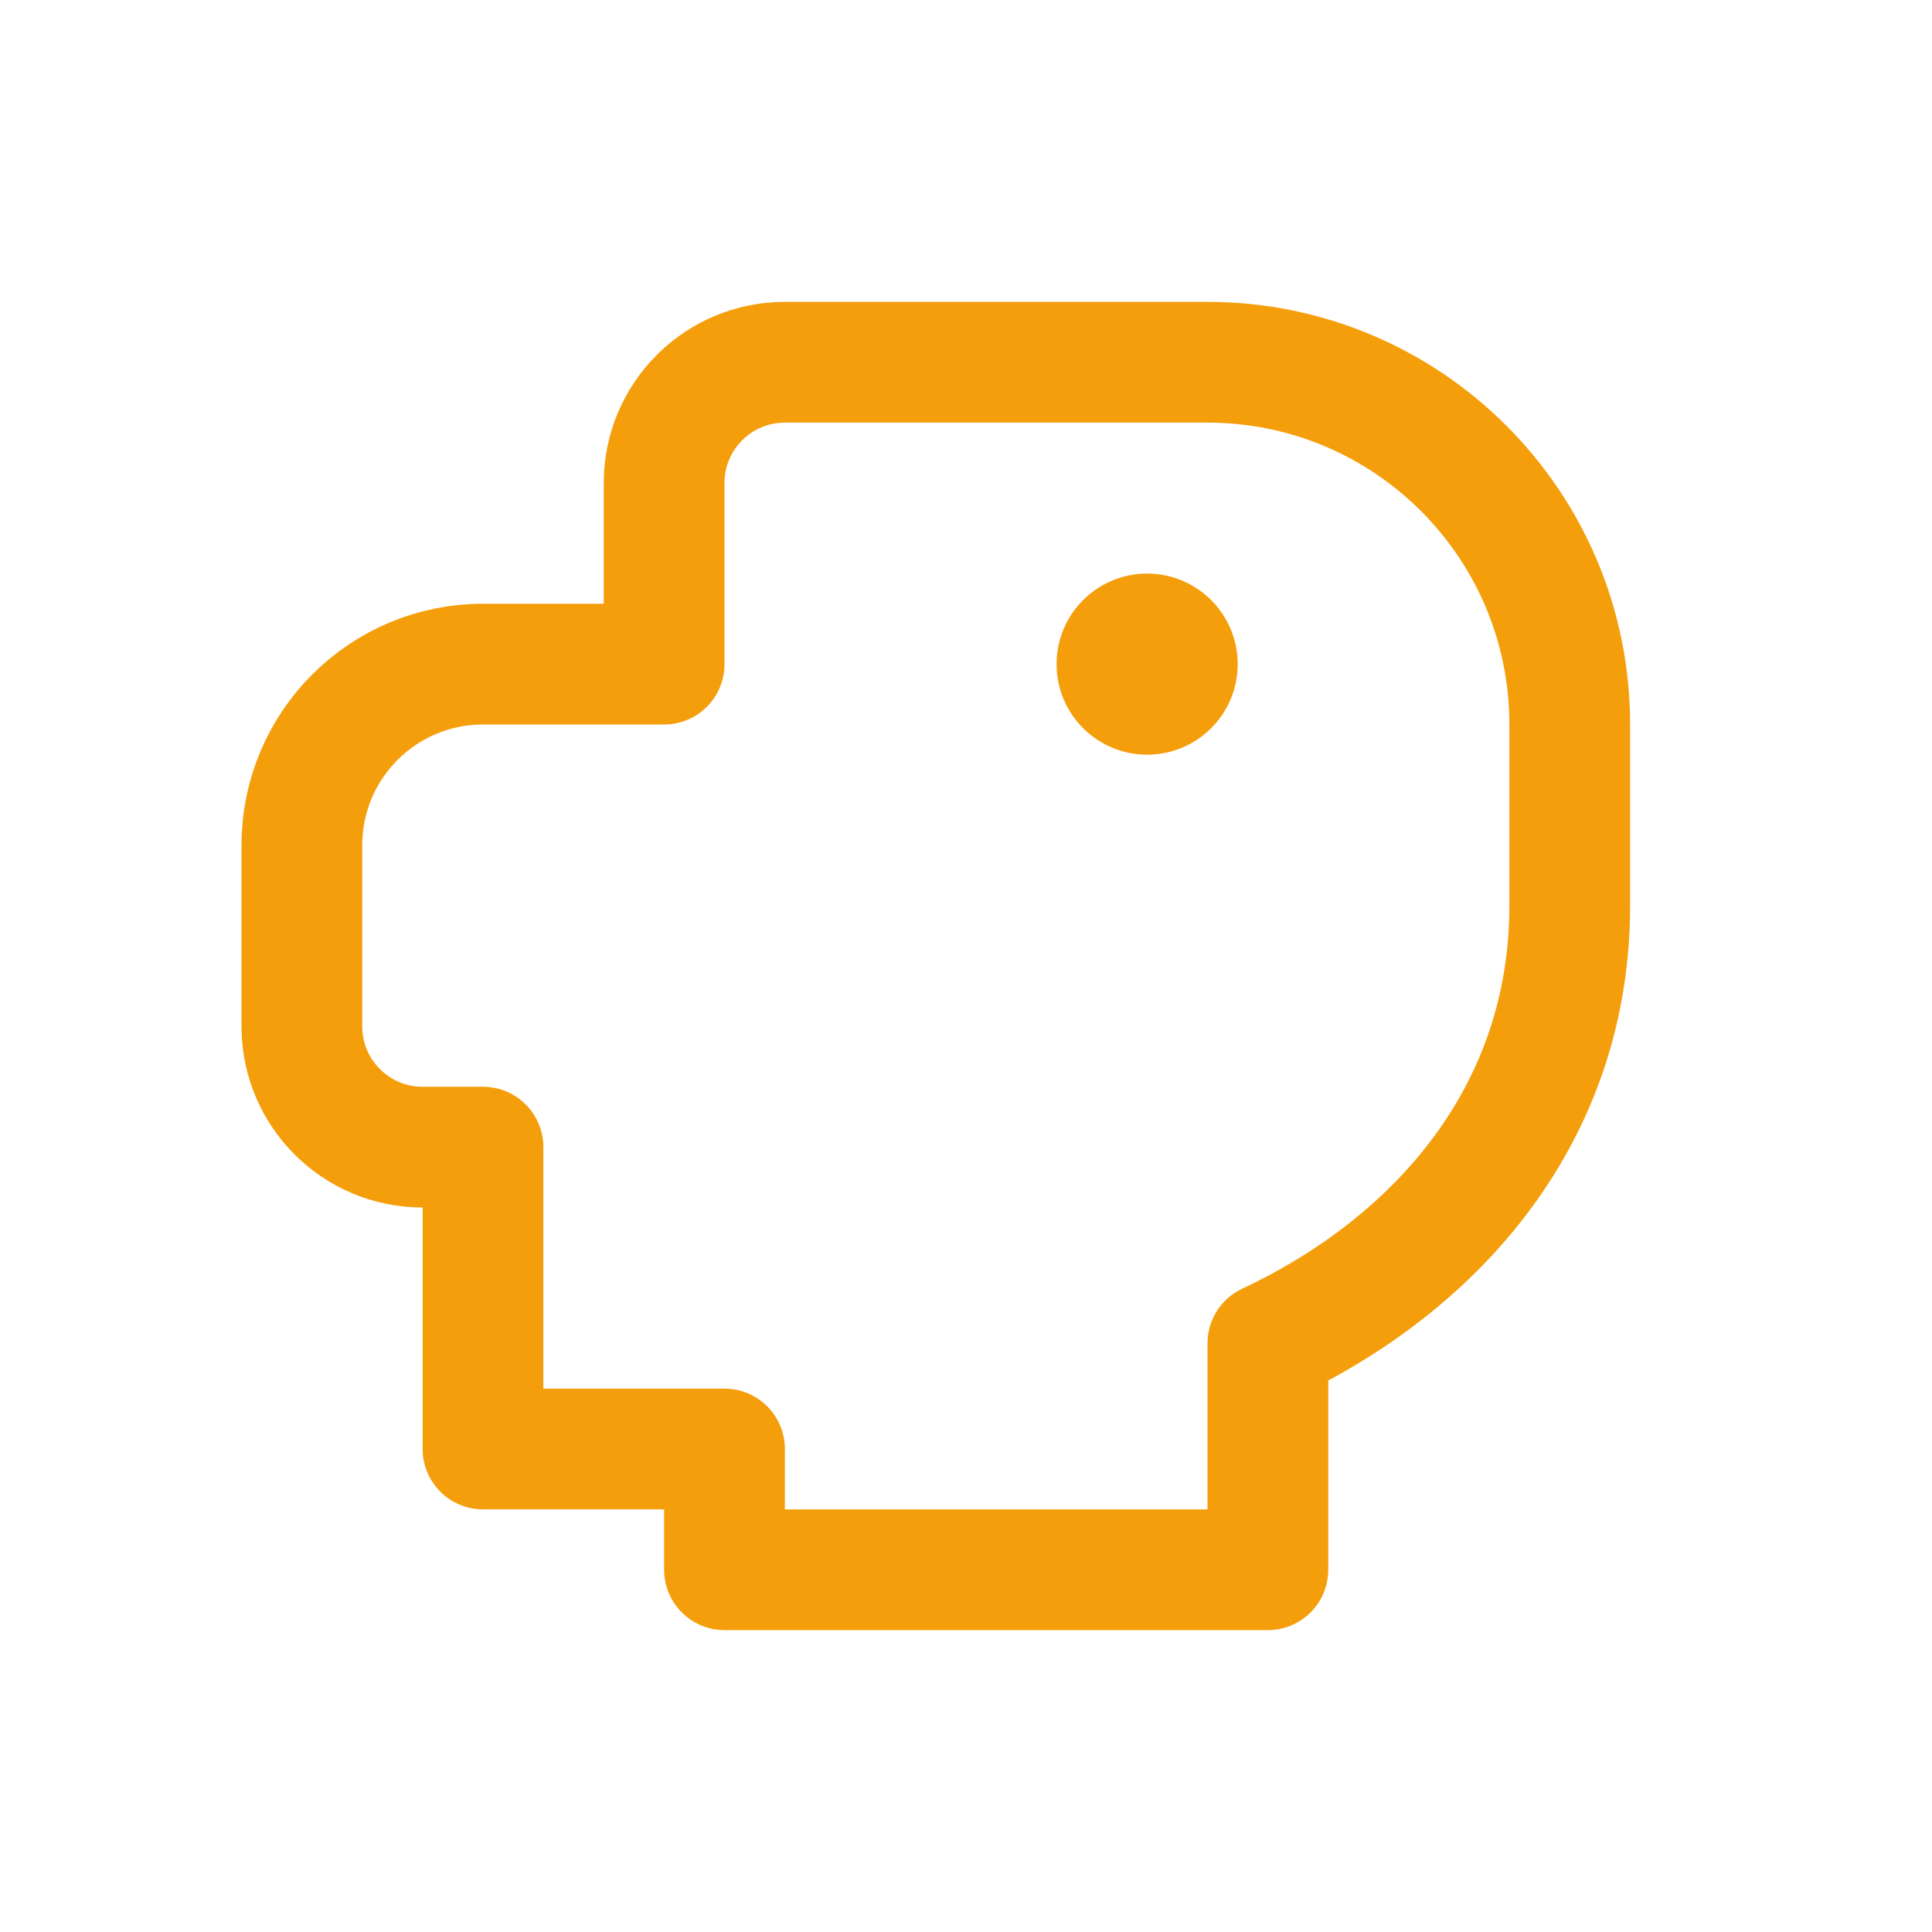
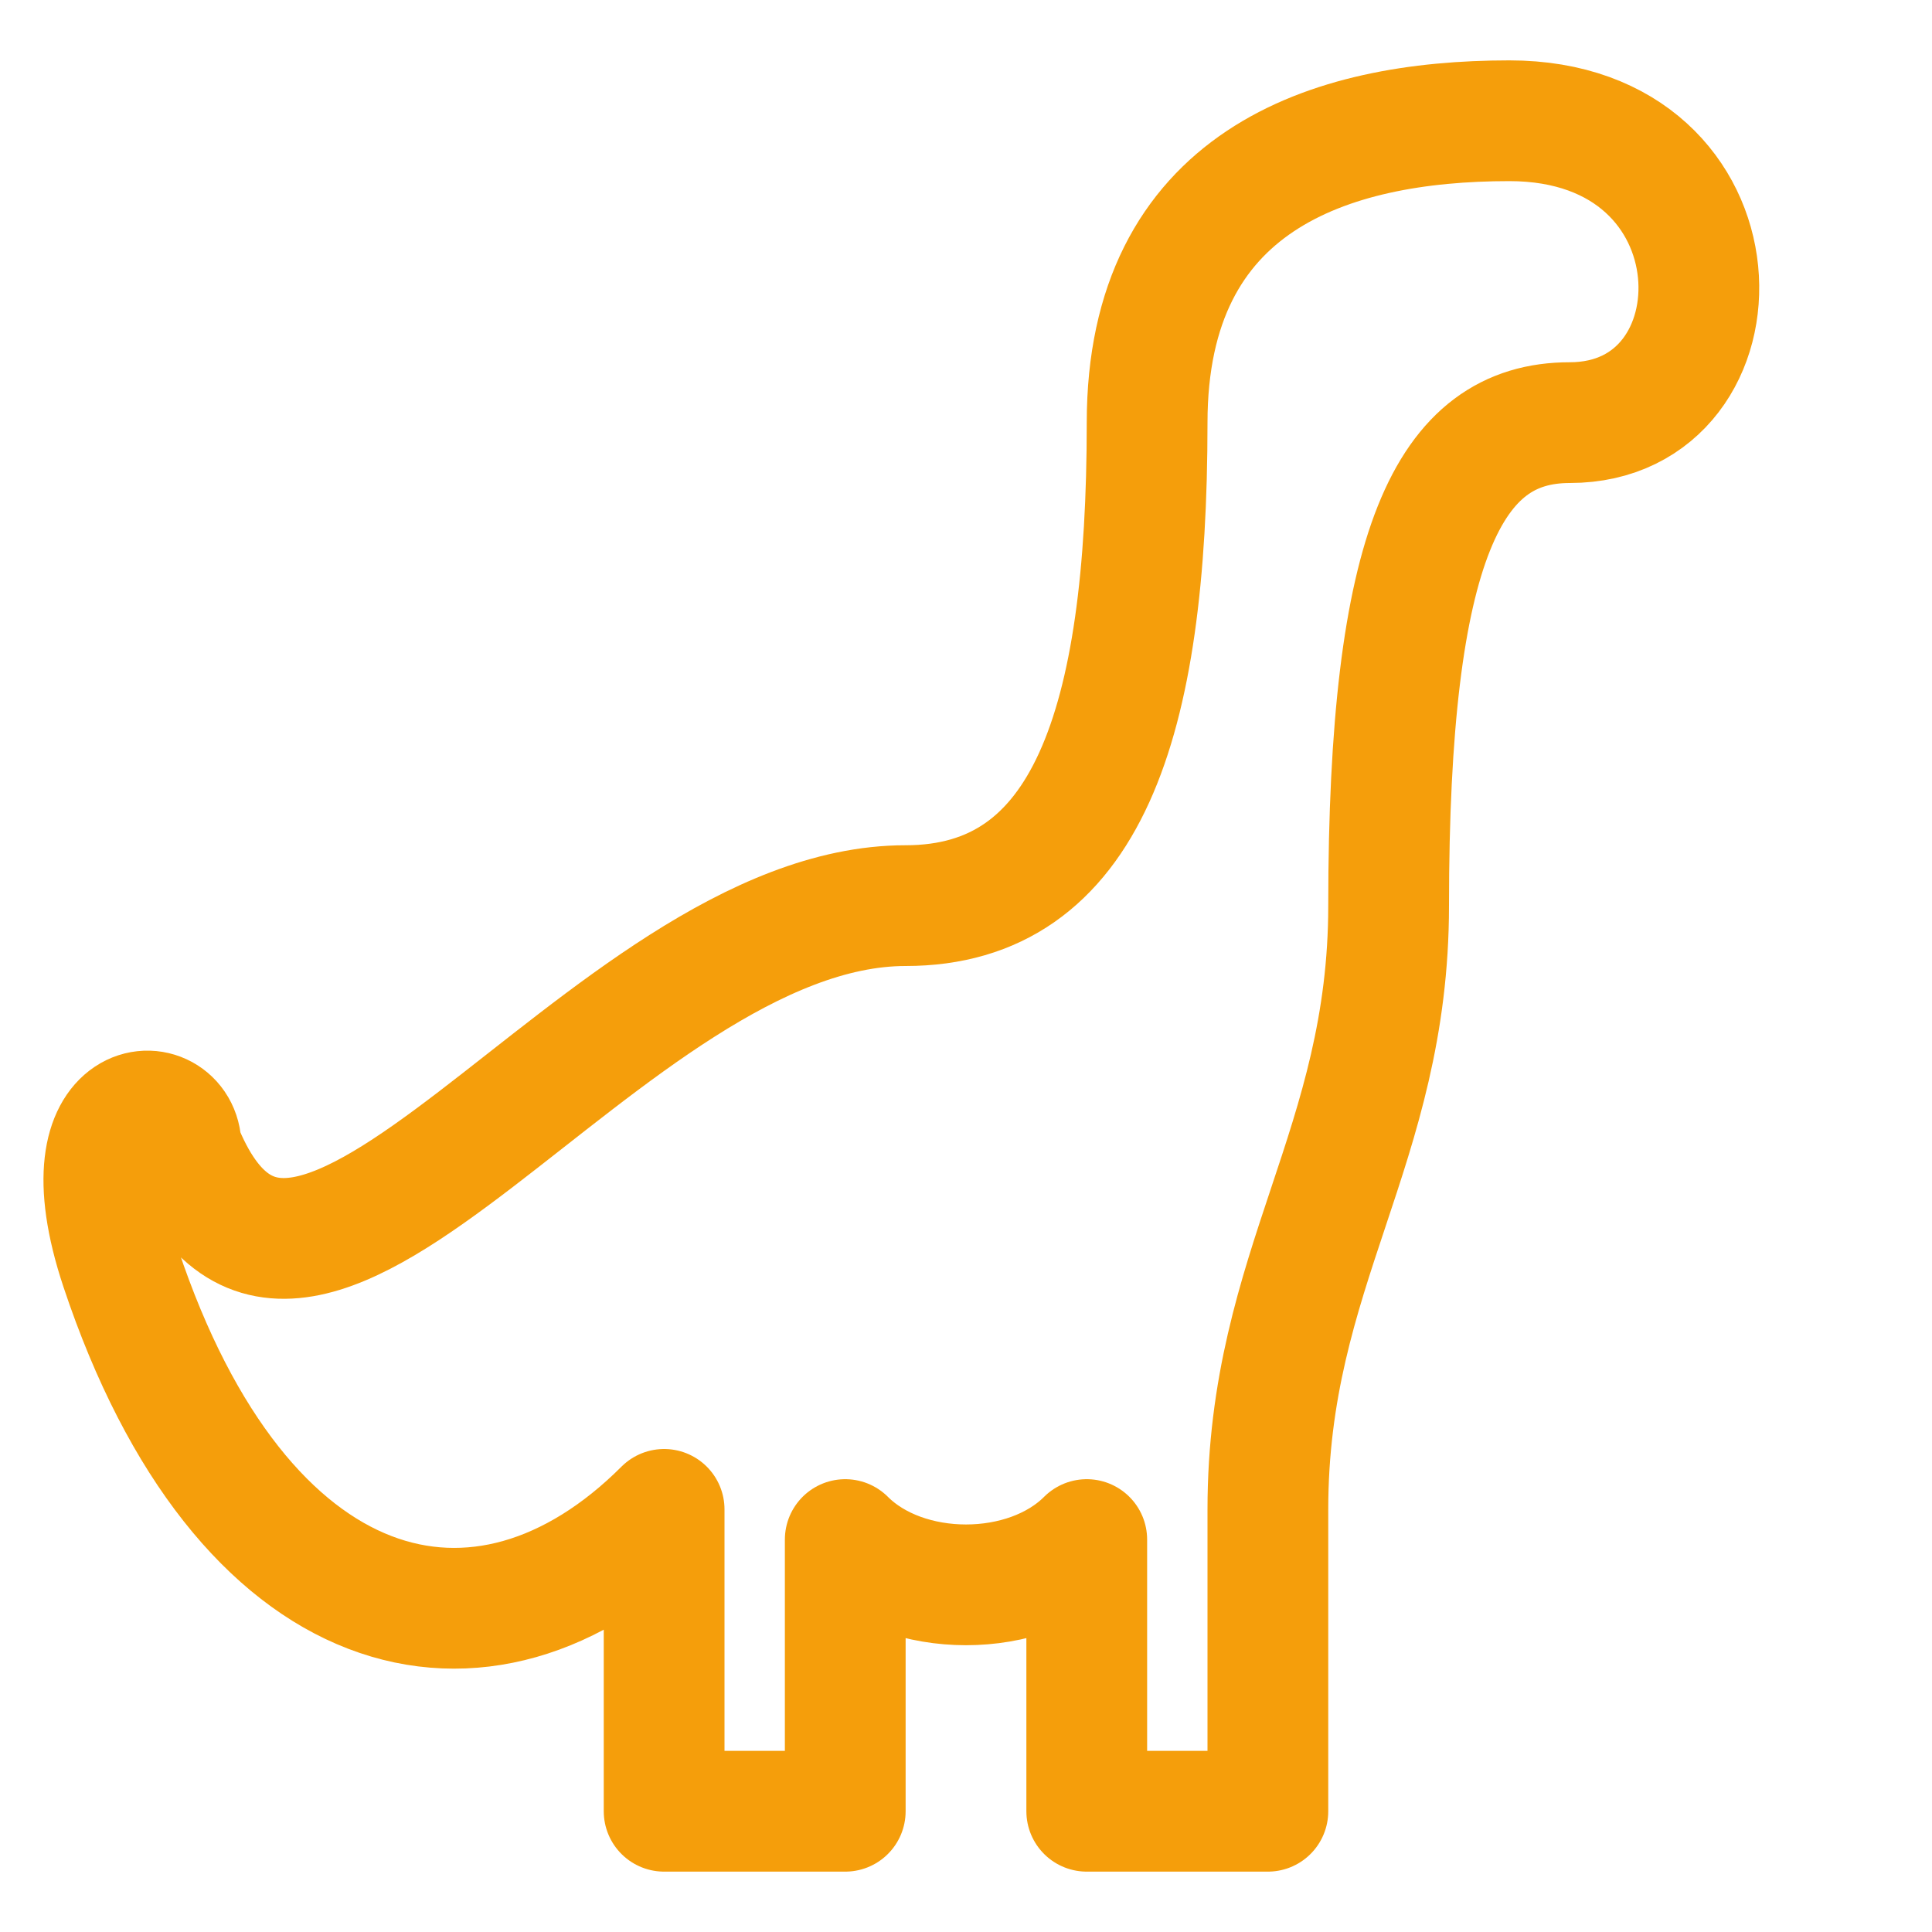
<svg xmlns="http://www.w3.org/2000/svg" viewBox="0 0 32 32" fill="none">
-   <path d="M26 12C26 8.686 23.314 6 20 6H13C11.895 6 11 6.895 11 8V11H8C6.343 11 5 12.343 5 14V17C5 18.105 5.895 19 7 19H8V24H12V26H21V22.25C23.835 20.917 26 18.424 26 15V12Z" stroke="#f59e0b" stroke-width="2" stroke-linecap="round" stroke-linejoin="round" />
-   <circle cx="19" cy="11" r="1.5" fill="#f59e0b" />
+   <path d="M 3 19 C 5 24, 10 15, 15 15 C 18 15, 19 12, 19 7 C 19 3, 22 2, 25 2 C 29 2, 29 7, 26 7 C 24 7, 23 9, 23 15 C 23 19, 21 21, 21 25 L 21 30 L 18 30 L 18 25.5 C 17 26.5, 15 26.5, 14 25.5 L 14 30 L 11 30 L 11 25 C 8 28, 4 27, 2 21 C 1 18, 3 18, 3 19 Z" stroke="#f59e0b" stroke-width="2" stroke-linecap="round" stroke-linejoin="round" />
</svg>
